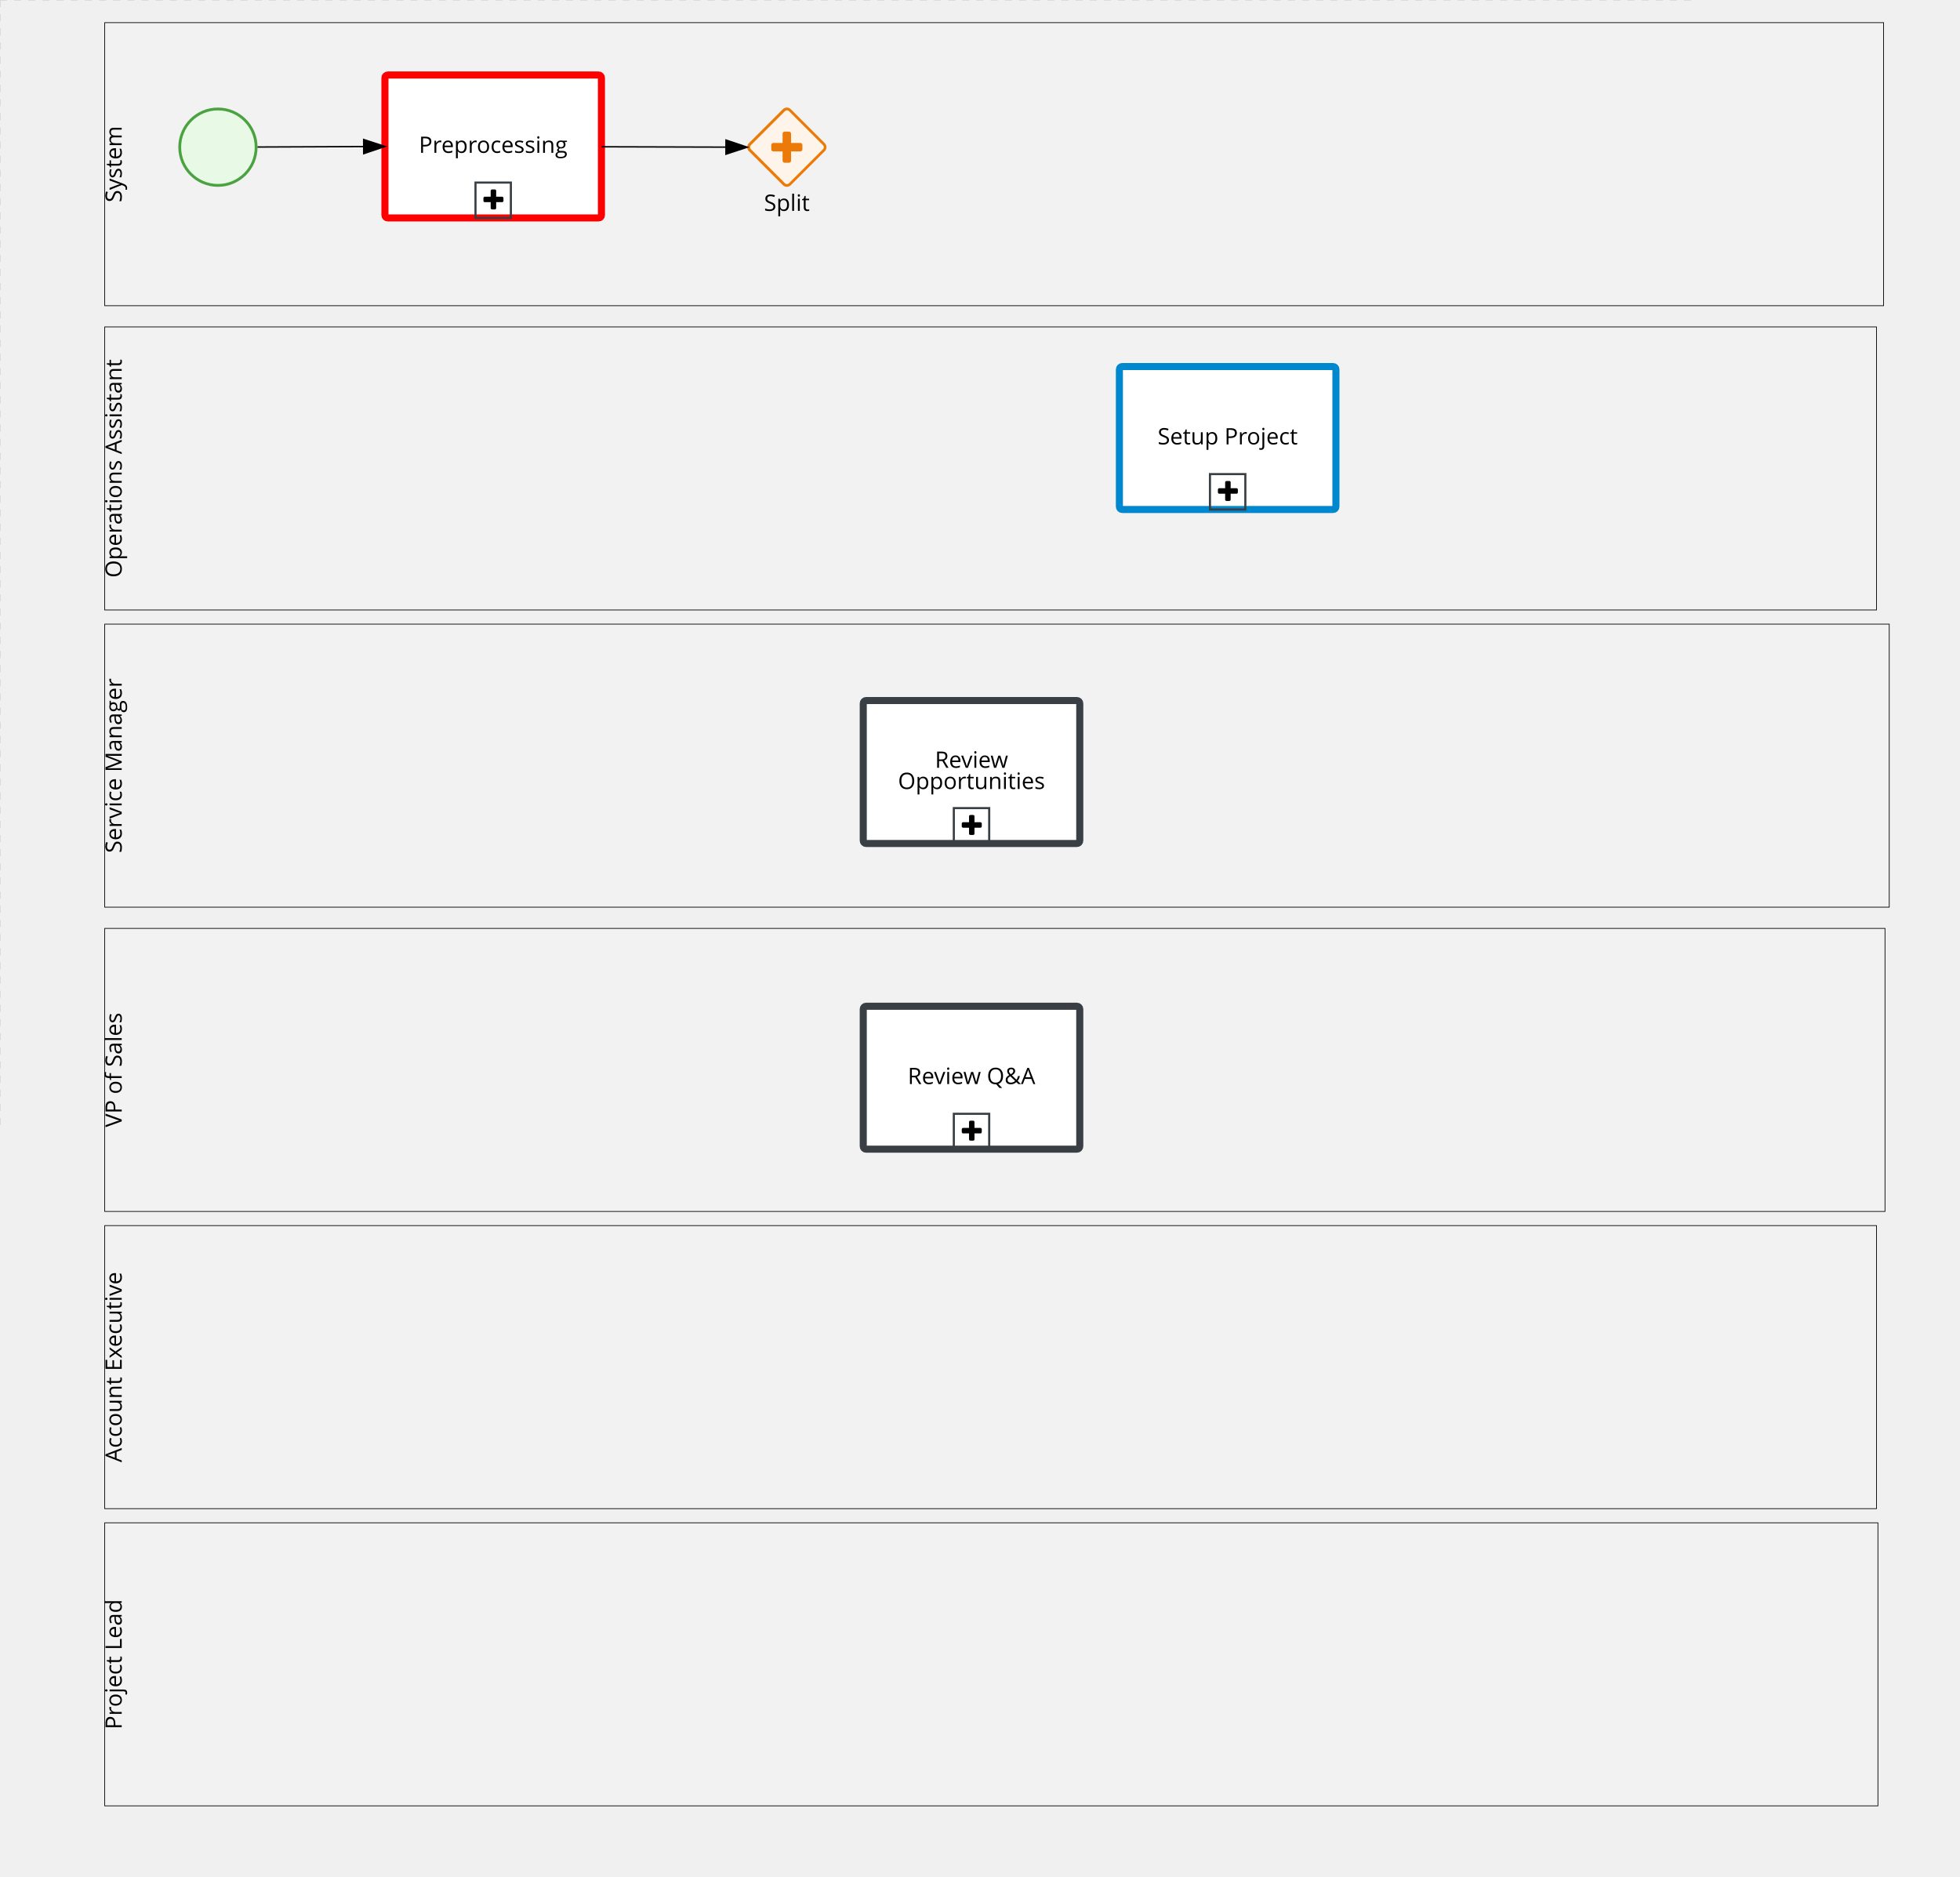
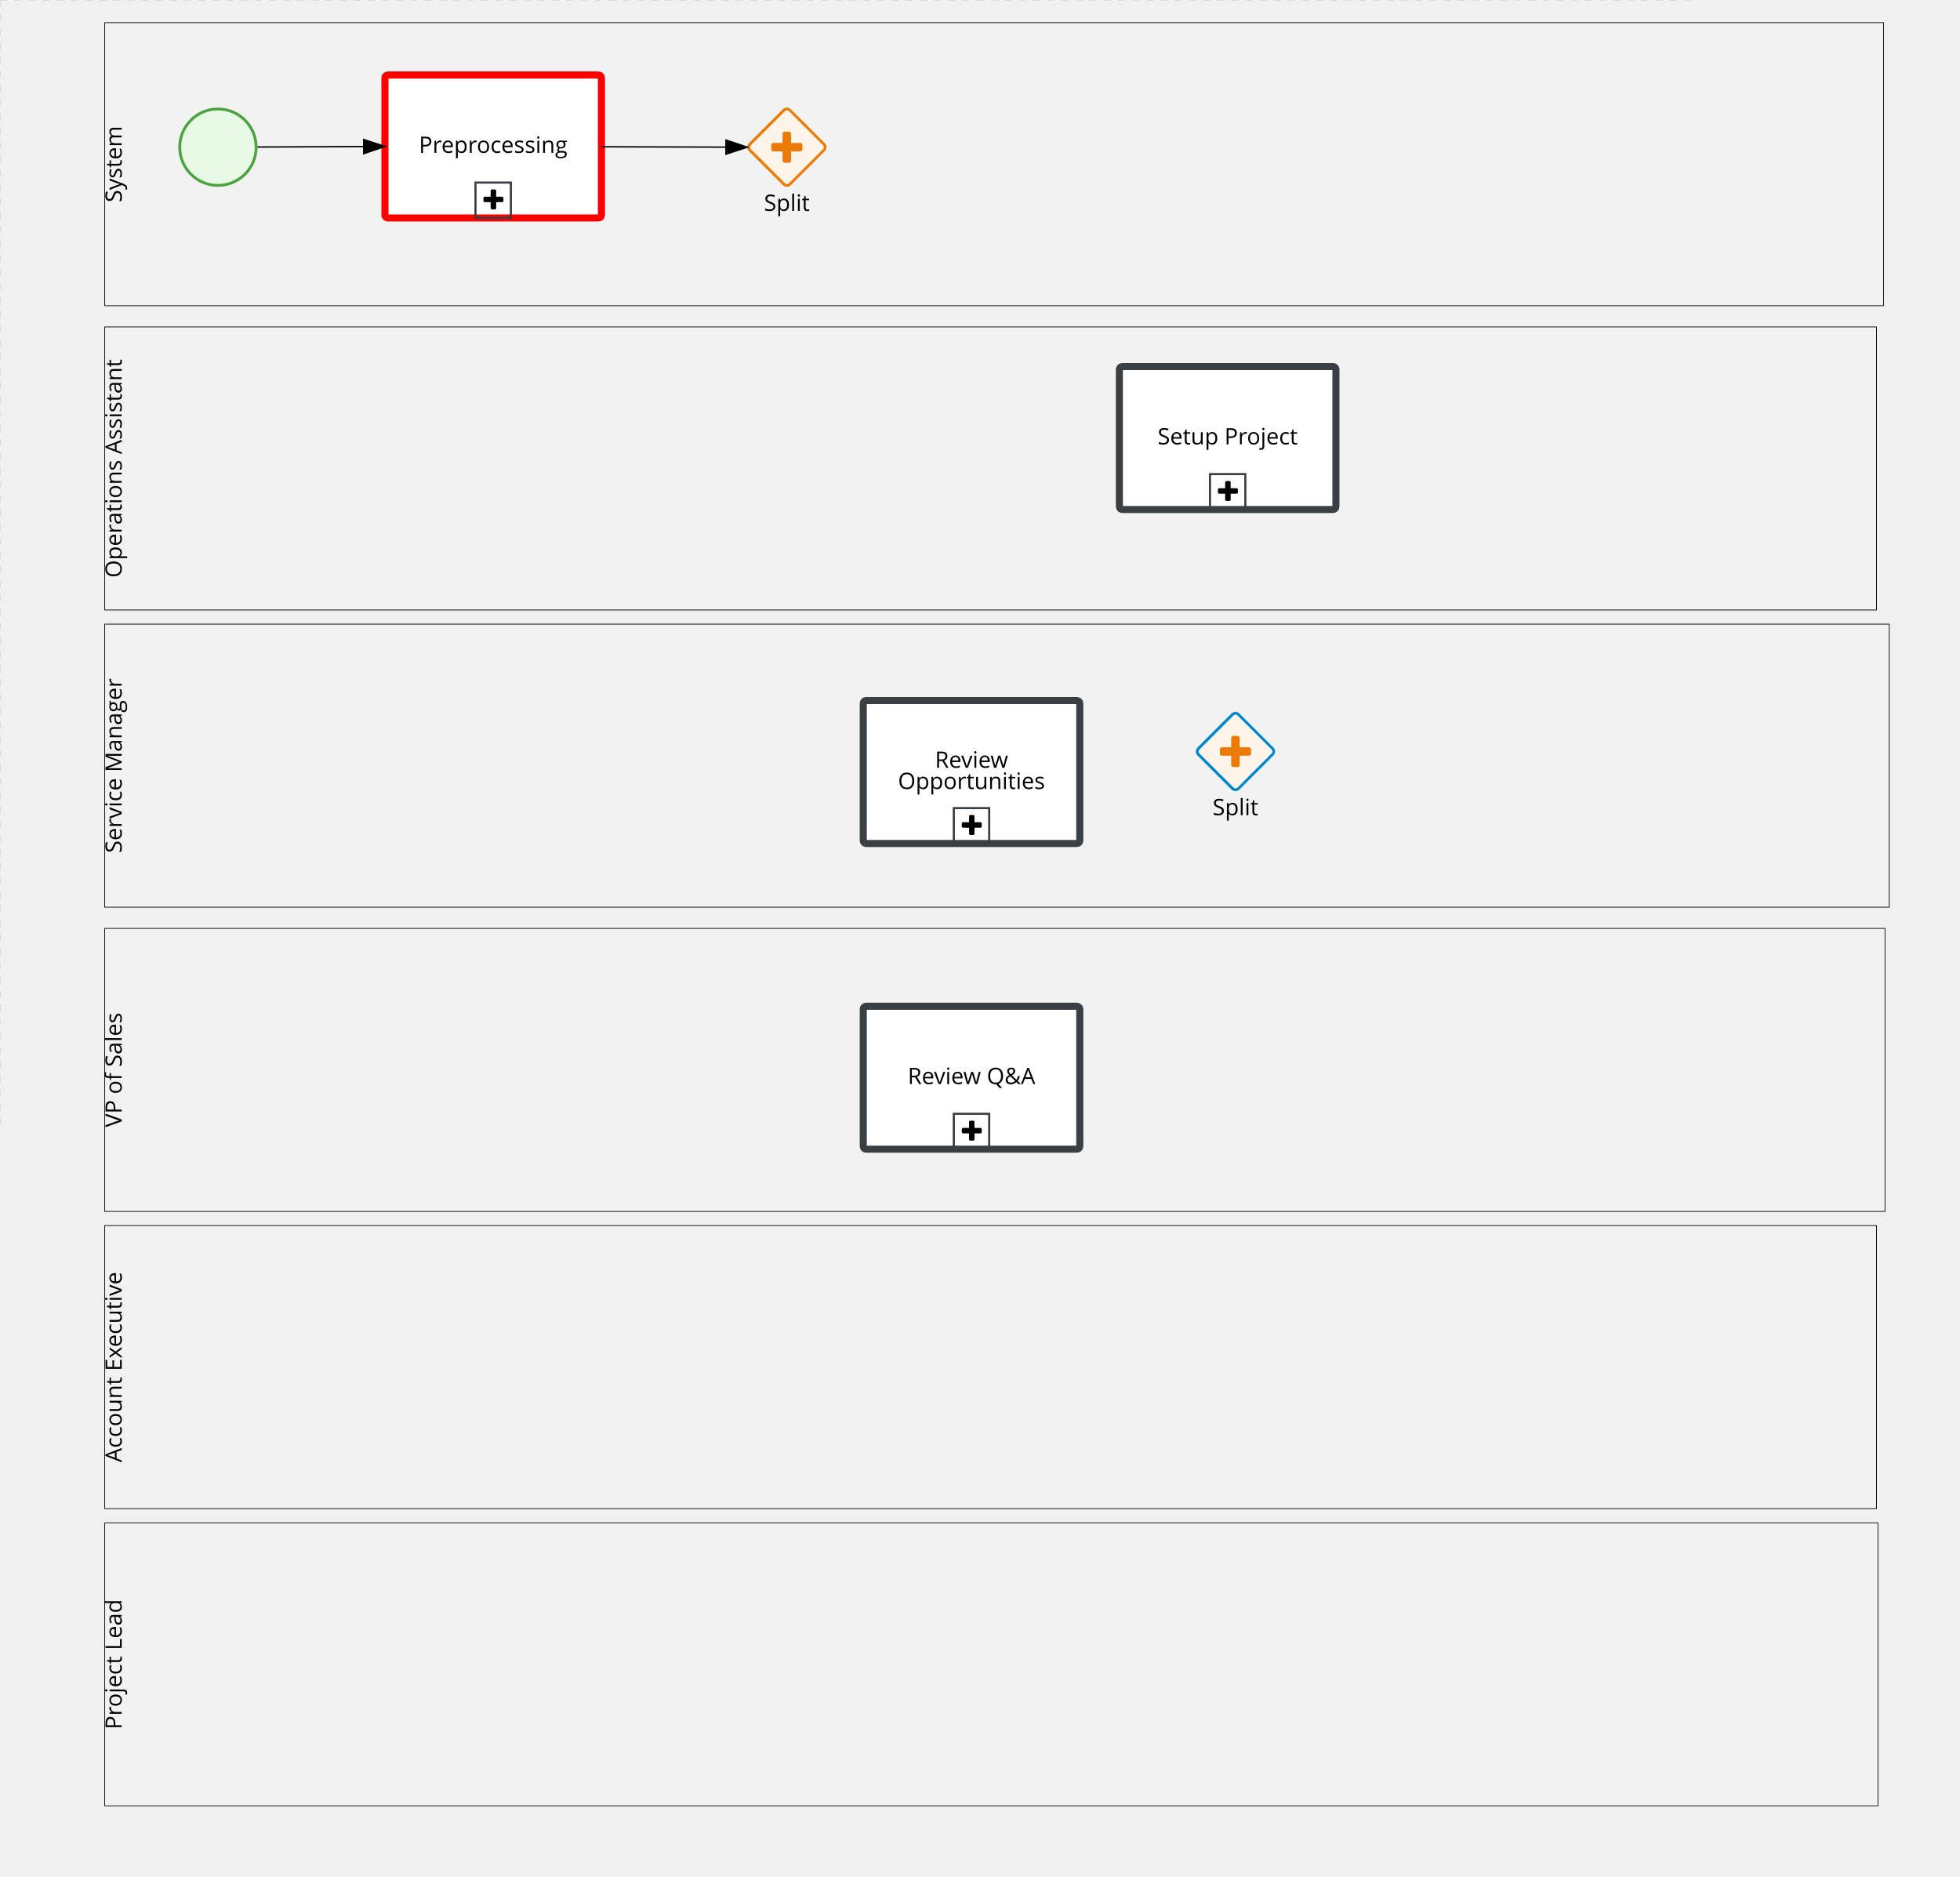
<svg xmlns="http://www.w3.org/2000/svg" version="1.1" width="1385" height="1326" viewBox="0 0 1385 1326">
  <defs />
  <g transform="matrix(1,0,0,1,0,0)">
    <g>
      <g>
        <g>
          <path fill="none" stroke="#d3d3d3" paint-order="fill stroke markers" d=" M 0 0 L 1200 0" stroke-miterlimit="10" stroke-opacity="0.8" stroke-dasharray="5" />
        </g>
        <g>
          <path fill="none" stroke="#d3d3d3" paint-order="fill stroke markers" d=" M 0 0 L 0 800" stroke-miterlimit="10" stroke-opacity="0.8" stroke-dasharray="5" />
        </g>
      </g>
      <g id="_19188593-EE37-4D82-8C7F-57B655572649" bpmn2nodeid="_19188593-EE37-4D82-8C7F-57B655572649" transform="matrix(1,0,0,1,74,16)">
        <g>
          <path fill="none" stroke="none" />
        </g>
        <g transform="matrix(1,0,0,1,0,0)">
          <path fill="#f2f2f2" stroke="none" id="_19188593-EE37-4D82-8C7F-57B655572649?shapeType=BACKGROUND" paint-order="stroke fill markers" d=" M 0 0 L 1257 0 L 1257 200 L 0 200 L 0 0 Z Z" />
        </g>
        <g transform="matrix(1,0,0,1,0,0)">
          <path fill="none" stroke="#000000" id="_19188593-EE37-4D82-8C7F-57B655572649?shapeType=BORDER&amp;renderType=STROKE" paint-order="fill stroke markers" d=" M 0 0 L 1257 0 L 1257 200 L 0 200 L 0 0 Z Z" stroke-miterlimit="10" stroke-width="0.5" stroke-dasharray="" />
        </g>
        <g transform="matrix(-1.8369701987210297e-16,-1,1,-1.8369701987210297e-16,0,126.9922)">
          <text fill="#000000" stroke="none" font-family="Open Sans" font-size="12pt" font-style="normal" font-weight="normal" text-decoration="normal" x="26.992" y="12" text-anchor="middle" dominant-baseline="alphabetic">System</text>
        </g>
        <g id="_BB3A2775-C44B-4B25-823B-078130B87AC2" bpmn2nodeid="_BB3A2775-C44B-4B25-823B-078130B87AC2" transform="matrix(1,0,0,1,52,60)">
          <g>
            <path fill="none" stroke="none" />
          </g>
          <g transform="matrix(0.125,0,0,0.125,0,0)">
            <g transform="matrix(1,0,0,1,0,0)">
              <path fill="#e8fae6" stroke="none" id="_BB3A2775-C44B-4B25-823B-078130B87AC2?shapeType=BACKGROUND" paint-order="stroke fill markers" d=" M 0 0 M 444 224 C 444 263.9 434.2 300.8 414.4 334.5 C 394.7 368.2 368 394.9 334.4 414.5 C 300.8 434.1 263.9 444 224 444 C 184.1 444 147.2 434.2 113.5 414.4 C 79.8 394.7 53.1 368 33.5 334.4 C 13.9 300.8 4 263.9 4 224 C 4 184.1 13.8 147.2 33.6 113.5 C 53.4 79.8 80.1 53.1 113.6 33.5 C 147.1 13.9 184.1 4 224 4 C 263.9 4 300.8 13.8 334.5 33.6 C 368.2 53.4 394.9 80.1 414.5 113.6 C 434.1 147.1 444 184.1 444 224 Z" />
            </g>
            <g>
              <g transform="matrix(1,0,0,1,0,0)">
                <g transform="matrix(1,0,0,1,0,0)">
                  <path fill="#4aa241" stroke="none" id="_BB3A2775-C44B-4B25-823B-078130B87AC2?shapeType=BORDER&amp;renderType=FILL" paint-order="stroke fill markers" d=" M 0 0 M 224 0 C 100.3 0 0 100.3 0 224 C 0 347.7 100.3 448 224 448 C 347.7 448 448 347.7 448 224 C 448 100.3 347.7 0 224 0 Z M 0 0 M 224 432 C 109.1 432 16 338.9 16 224 C 16 109.1 109.1 16 224 16 C 338.9 16 432 109.1 432 224 C 432 338.9 338.9 432 224 432 Z" />
                </g>
              </g>
            </g>
          </g>
          <g transform="matrix(1,0,0,1,28,61)" />
        </g>
        <g id="_8623F5F0-204B-4043-A47E-5FC050EF3028" bpmn2nodeid="_8623F5F0-204B-4043-A47E-5FC050EF3028" transform="matrix(1,0,0,1,198,37)">
          <g>
            <path fill="none" stroke="none" />
          </g>
          <g transform="matrix(1,0,0,1,0,0)">
            <path fill="#ffffff" stroke="none" id="_8623F5F0-204B-4043-A47E-5FC050EF3028?shapeType=BACKGROUND" paint-order="stroke fill markers" d=" M 2 0 L 151 0 L 151 0 A 2 2 0 0 1 153 2 L 153 99 L 153 99 A 2 2 0 0 1 151 101 L 2 101 L 2 101 A 2 2 0 0 1 0 99 L 0 2 L 0 2 A 2 2 0 0 1 2 0 Z" />
          </g>
          <g transform="matrix(1,0,0,1,0,0)">
            <path fill="none" stroke="rgb(255,0,0)" id="_8623F5F0-204B-4043-A47E-5FC050EF3028?shapeType=BORDER&amp;renderType=STROKE" paint-order="fill stroke markers" d=" M 2 0 L 151 0 L 151 0 A 2 2 0 0 1 153 2 L 153 99 L 153 99 A 2 2 0 0 1 151 101 L 2 101 L 2 101 A 2 2 0 0 1 0 99 L 0 2 L 0 2 A 2 2 0 0 1 2 0 Z" stroke-miterlimit="10" stroke-width="5" stroke-dasharray="" />
          </g>
          <g transform="matrix(1,0,0,1,1,10)">
            <g transform="matrix(1,0,0,1,0,0)">
              <g transform="matrix(1,0,0,1,63,66)">
                <path fill="none" stroke="#393f44" id="_8623F5F0-204B-4043-A47E-5FC050EF3028_subProcessReusableNormalBoundingBox" paint-order="fill stroke markers" d=" M 0 0 L 25 0 L 25 25 L 0 25 L 0 0 Z Z" stroke-miterlimit="10" stroke-width="1.5" stroke-dasharray="" />
              </g>
              <g transform="matrix(0.04,0,0,0.04,68.64,69.6)">
                <path fill="#000000" stroke="#000000" id="_8623F5F0-204B-4043-A47E-5FC050EF3028_subProcessReusableNormalReusableIcon" paint-order="fill stroke markers" d=" M 0 0 M 352 184 L 352 232 C 352 238.7 349.7 244.3 345 249 C 340.3 253.7 334.7 256 328 256 L 224 256 L 224 360 C 224 366.7 221.7 372.3 217 377 C 212.3 381.7 206.7 384 200 384 L 152 384 C 145.3 384 139.7 381.7 135 377 C 130.3 372.3 128 366.7 128 360 L 128 256 L 24 256 C 17.3 256 11.7 253.7 7 249 C 2.3 244.3 0 238.7 0 232 L 0 184 C 0 177.3 2.3 171.7 7 167 C 11.7 162.3 17.3 160 24 160 L 128 160 L 128 56 C 128 49.3 130.3 43.7 135 39 C 139.7 34.3 145.3 32 152 32 L 200 32 C 206.7 32 212.3 34.3 217 39 C 221.7 43.7 224 49.3 224 56 L 224 160 L 328 160 C 334.7 160 340.3 162.3 345 167 C 349.7 171.7 352 177.3 352 184 Z" stroke-miterlimit="10" stroke-dasharray="" />
              </g>
            </g>
          </g>
          <g transform="matrix(1,0,0,1,12.82,10)">
            <g transform="matrix(1,0,0,1,0,0)">
              <g transform="matrix(1,0,0,1,63,66)">
                <path fill="none" stroke="none" />
              </g>
              <g transform="matrix(0.04,0,0,0.04,68.64,69.6)">
                <path fill="none" stroke="none" />
              </g>
              <g transform="matrix(0.04,0,0,0.04,40.32,71.04)">
                <path fill="none" stroke="none" />
              </g>
              <g transform="matrix(0.04,0,0,0.04,39.36,72)">
                <path fill="none" stroke="none" />
              </g>
            </g>
          </g>
          <g transform="matrix(1,0,0,1,24.00391,43)">
            <text fill="#000000" stroke="none" font-family="Open Sans" font-size="12pt" font-style="normal" font-weight="normal" text-decoration="normal" x="52.496" y="12" text-anchor="middle" dominant-baseline="alphabetic">Preprocessing</text>
          </g>
        </g>
        <g id="_69A1A28C-7B75-4E33-83F0-3144FD73A956" bpmn2nodeid="_69A1A28C-7B75-4E33-83F0-3144FD73A956" transform="matrix(1,0,0,1,454,60)">
          <g>
            <path fill="none" stroke="none" />
          </g>
          <g transform="matrix(0.125,0,0,0.125,0,0)">
            <g transform="matrix(1,0,0,1,0,0)">
              <path fill="#fef4ea" stroke="none" id="_69A1A28C-7B75-4E33-83F0-3144FD73A956?shapeType=BACKGROUND" paint-order="stroke fill markers" d=" M 0 0 M 224.4 4.3 C 216.4 4.3 208.4 7.3 202.3 13.4 L 13.5 202.2 C 1.3 214.4 1.3 234.2 13.5 246.4 L 202.2 435.1 C 208.3 441.2 216.4 444.2 224.3 444.2 C 232.2 444.2 240.3 441.2 246.4 435.1 L 435.1 246.4 C 447.3 234.2 447.3 214.4 435.1 202.2 L 246.5 13.4 C 240.4 7.3 232.4 4.3 224.4 4.3 L 224.4 4.3 Z" />
            </g>
            <g>
              <g transform="matrix(1,0,0,1,0,0)">
                <g transform="matrix(1,0,0,1,0,0)">
                  <path fill="#ec7a08" stroke="none" id="_69A1A28C-7B75-4E33-83F0-3144FD73A956?shapeType=BORDER&amp;renderType=FILL" paint-order="stroke fill markers" d=" M 0 0 M 20.8 212.7 L 213.3 20.2 C 219.6 13.9 229.7 13.9 235.9 20.2 L 428.4 212.7 C 434.7 219 434.7 229.1 428.4 235.3 L 235.9 427.8 C 229.6 434.1 219.5 434.1 213.3 427.8 L 20.8 235.3 C 14.5 229.1 14.5 218.9 20.8 212.7 L 20.8 212.7 Z M 0 0 M 0 224 C 0 232.1 3.1 240.3 9.3 246.5 L 201.5 438.7 C 213.9 451.1 234.1 451.1 246.5 438.7 L 438.7 246.5 C 444.9 240.3 448 232.1 448 224 C 448 215.9 444.9 207.7 438.7 201.5 L 246.5 9.3 C 234.1 -3.1 213.9 -3.1 201.5 9.3 L 9.3 201.5 C 3.1 207.7 0 215.9 0 224 L 0 224 Z" />
                </g>
              </g>
            </g>
            <g>
              <g transform="matrix(1,0,0,1,0,0)">
                <g transform="matrix(1,0,0,1,0,0)">
                  <path fill="#ec7a08" stroke="none" id="_69A1A28C-7B75-4E33-83F0-3144FD73A956_parallel" paint-order="stroke fill markers" d=" M 0 0 M 312 212 L 312 236 C 312 239.4 310.9 242.1 308.5 244.5 C 306.1 246.9 303.4 248 300 248 L 248 248 L 248 300 C 248 303.4 246.9 306.1 244.5 308.5 C 242.1 310.9 239.4 312 236 312 L 212 312 C 208.6 312 205.9 310.9 203.5 308.5 C 201.1 306.1 200 303.4 200 300 L 200 248 L 148 248 C 144.6 248 141.9 246.9 139.5 244.5 C 137.1 242.1 136 239.4 136 236 L 136 212 C 136 208.6 137.1 205.9 139.5 203.5 C 141.9 201.1 144.6 200 148 200 L 200 200 L 200 148 C 200 144.6 201.1 141.9 203.5 139.5 C 205.9 137.1 208.6 136 212 136 L 236 136 C 239.4 136 242.1 137.1 244.5 139.5 C 246.9 141.9 248 144.6 248 148 L 248 200 L 300 200 C 303.4 200 306.1 201.1 308.5 203.5 C 310.9 205.9 312 208.6 312 212 Z" />
                </g>
              </g>
            </g>
          </g>
          <g transform="matrix(1,0,0,1,11.83594,61)">
            <text fill="#000000" stroke="none" font-family="Open Sans" font-size="12pt" font-style="normal" font-weight="normal" text-decoration="normal" x="16.164" y="12" text-anchor="middle" dominant-baseline="alphabetic">Split</text>
          </g>
        </g>
      </g>
      <g id="_A54B2604-9465-4A9D-925C-68B87636A1E0" bpmn2nodeid="_A54B2604-9465-4A9D-925C-68B87636A1E0">
        <g>
          <path fill="none" stroke="#000000" paint-order="fill stroke markers" d=" M 182 103.881 L 257 103.564" stroke-miterlimit="10" stroke-dasharray="" />
        </g>
        <g transform="matrix(1,0,0,1,182,103.8814)" />
        <g transform="matrix(0.00423725,0.999991,-0.999991,0.00423725,271.9788,98.50004)">
          <path fill="#000000" stroke="#000000" paint-order="fill stroke markers" d=" M 10 15 L 0 15 L 5 0 Z" stroke-miterlimit="10" stroke-dasharray="" />
        </g>
        <g transform="matrix(1,0,0,1,182.0424,93.69077)" />
      </g>
      <g id="_10534506-86B8-4A70-977C-5CDCAED5A243" bpmn2nodeid="_10534506-86B8-4A70-977C-5CDCAED5A243">
        <g>
          <path fill="none" stroke="#000000" paint-order="fill stroke markers" d=" M 425 103.713 L 513 103.958" stroke-miterlimit="10" stroke-dasharray="" />
        </g>
        <g transform="matrix(1,0,0,1,425,103.7131)" />
        <g transform="matrix(-0.002785505,0.9999961,-0.9999961,-0.002785505,528.0139,99.00002)">
          <path fill="#000000" stroke="#000000" paint-order="fill stroke markers" d=" M 10 15 L 0 15 L 5 0 Z" stroke-miterlimit="10" stroke-dasharray="" />
        </g>
        <g transform="matrix(1,0,0,1,425.0279,93.85658)" />
      </g>
      <g transform="matrix(1,0,0,1,74,16)" />
      <g transform="matrix(1,0,0,1,126,76)" />
      <g transform="matrix(1,0,0,1,272,53)" />
      <g transform="matrix(1,0,0,1,528,76)" />
      <g id="_72D05206-29C9-4A80-9291-D33106524052" bpmn2nodeid="_72D05206-29C9-4A80-9291-D33106524052" transform="matrix(1,0,0,1,74,231)">
        <g>
          <path fill="none" stroke="none" />
        </g>
        <g transform="matrix(1,0,0,1,0,0)">
          <path fill="#f2f2f2" stroke="none" id="_72D05206-29C9-4A80-9291-D33106524052?shapeType=BACKGROUND" paint-order="stroke fill markers" d=" M 0 0 L 1252 0 L 1252 200 L 0 200 L 0 0 Z Z" />
        </g>
        <g transform="matrix(1,0,0,1,0,0)">
          <path fill="none" stroke="#000000" id="_72D05206-29C9-4A80-9291-D33106524052?shapeType=BORDER&amp;renderType=STROKE" paint-order="fill stroke markers" d=" M 0 0 L 1252 0 L 1252 200 L 0 200 L 0 0 Z Z" stroke-miterlimit="10" stroke-width="0.5" stroke-dasharray="" />
        </g>
        <g transform="matrix(-1.8369701987210297e-16,-1,1,-1.8369701987210297e-16,0,177.2031)">
          <text fill="#000000" stroke="none" font-family="Open Sans" font-size="12pt" font-style="normal" font-weight="normal" text-decoration="normal" x="77.203" y="12" text-anchor="middle" dominant-baseline="alphabetic">Operations Assistant</text>
        </g>
        <g id="_00C697B9-4496-4EA1-B83D-661827CBC825" bpmn2nodeid="_00C697B9-4496-4EA1-B83D-661827CBC825" transform="matrix(1,0,0,1,717,28)">
          <g>
            <path fill="none" stroke="none" />
          </g>
          <g transform="matrix(1,0,0,1,0,0)">
            <path fill="#ffffff" stroke="none" id="_00C697B9-4496-4EA1-B83D-661827CBC825?shapeType=BACKGROUND" paint-order="stroke fill markers" d=" M 2 0 L 151 0 L 151 0 A 2 2 0 0 1 153 2 L 153 99 L 153 99 A 2 2 0 0 1 151 101 L 2 101 L 2 101 A 2 2 0 0 1 0 99 L 0 2 L 0 2 A 2 2 0 0 1 2 0 Z" />
          </g>
          <g transform="matrix(1,0,0,1,0,0)">
-             <path fill="none" stroke="rgb(0,136,206)" id="_00C697B9-4496-4EA1-B83D-661827CBC825?shapeType=BORDER&amp;renderType=STROKE" paint-order="fill stroke markers" d=" M 2 0 L 151 0 L 151 0 A 2 2 0 0 1 153 2 L 153 99 L 153 99 A 2 2 0 0 1 151 101 L 2 101 L 2 101 A 2 2 0 0 1 0 99 L 0 2 L 0 2 A 2 2 0 0 1 2 0 Z" stroke-miterlimit="10" stroke-width="5" stroke-dasharray="" />
+             <path fill="none" stroke="rgb(57,63,68)" id="_00C697B9-4496-4EA1-B83D-661827CBC825?shapeType=BORDER&amp;renderType=STROKE" paint-order="fill stroke markers" d=" M 2 0 L 151 0 L 151 0 A 2 2 0 0 1 153 2 L 153 99 L 153 99 A 2 2 0 0 1 151 101 L 2 101 L 2 101 A 2 2 0 0 1 0 99 L 0 2 L 0 2 A 2 2 0 0 1 2 0 Z" stroke-miterlimit="10" stroke-width="5" stroke-dasharray="" />
          </g>
          <g transform="matrix(1,0,0,1,1,10)">
            <g transform="matrix(1,0,0,1,0,0)">
              <g transform="matrix(1,0,0,1,63,66)">
                <path fill="none" stroke="#393f44" id="_00C697B9-4496-4EA1-B83D-661827CBC825_subProcessReusableNormalBoundingBox" paint-order="fill stroke markers" d=" M 0 0 L 25 0 L 25 25 L 0 25 L 0 0 Z Z" stroke-miterlimit="10" stroke-width="1.5" stroke-dasharray="" />
              </g>
              <g transform="matrix(0.04,0,0,0.04,68.64,69.6)">
                <path fill="#000000" stroke="#000000" id="_00C697B9-4496-4EA1-B83D-661827CBC825_subProcessReusableNormalReusableIcon" paint-order="fill stroke markers" d=" M 0 0 M 352 184 L 352 232 C 352 238.7 349.7 244.3 345 249 C 340.3 253.7 334.7 256 328 256 L 224 256 L 224 360 C 224 366.7 221.7 372.3 217 377 C 212.3 381.7 206.7 384 200 384 L 152 384 C 145.3 384 139.7 381.7 135 377 C 130.3 372.3 128 366.7 128 360 L 128 256 L 24 256 C 17.3 256 11.7 253.7 7 249 C 2.3 244.3 0 238.7 0 232 L 0 184 C 0 177.3 2.3 171.7 7 167 C 11.7 162.3 17.3 160 24 160 L 128 160 L 128 56 C 128 49.3 130.3 43.7 135 39 C 139.7 34.3 145.3 32 152 32 L 200 32 C 206.7 32 212.3 34.3 217 39 C 221.7 43.7 224 49.3 224 56 L 224 160 L 328 160 C 334.7 160 340.3 162.3 345 167 C 349.7 171.7 352 177.3 352 184 Z" stroke-miterlimit="10" stroke-dasharray="" />
              </g>
            </g>
          </g>
          <g transform="matrix(1,0,0,1,12.82,10)">
            <g transform="matrix(1,0,0,1,0,0)">
              <g transform="matrix(1,0,0,1,63,66)">
                <path fill="none" stroke="none" />
              </g>
              <g transform="matrix(0.04,0,0,0.04,68.64,69.6)">
                <path fill="none" stroke="none" />
              </g>
              <g transform="matrix(0.04,0,0,0.04,40.32,71.04)">
                <path fill="none" stroke="none" />
              </g>
              <g transform="matrix(0.04,0,0,0.04,39.36,72)">
                <path fill="none" stroke="none" />
              </g>
            </g>
          </g>
          <g transform="matrix(1,0,0,1,27.00781,43)">
            <text fill="#000000" stroke="none" font-family="Open Sans" font-size="12pt" font-style="normal" font-weight="normal" text-decoration="normal" x="49.492" y="12" text-anchor="middle" dominant-baseline="alphabetic">Setup Project</text>
          </g>
        </g>
      </g>
      <g id="_2290F009-73AC-4F3C-A5B1-511DE0924EFE" bpmn2nodeid="_2290F009-73AC-4F3C-A5B1-511DE0924EFE" transform="matrix(1,0,0,1,74,656)">
        <g>
          <path fill="none" stroke="none" />
        </g>
        <g transform="matrix(1,0,0,1,0,0)">
          <path fill="#f2f2f2" stroke="none" id="_2290F009-73AC-4F3C-A5B1-511DE0924EFE?shapeType=BACKGROUND" paint-order="stroke fill markers" d=" M 0 0 L 1258 0 L 1258 200 L 0 200 L 0 0 Z Z" />
        </g>
        <g transform="matrix(1,0,0,1,0,0)">
          <path fill="none" stroke="rgb(0,0,0)" id="_2290F009-73AC-4F3C-A5B1-511DE0924EFE?shapeType=BORDER&amp;renderType=STROKE" paint-order="fill stroke markers" d=" M 0 0 L 1258 0 L 1258 200 L 0 200 L 0 0 Z Z" stroke-miterlimit="10" stroke-width="0.5" stroke-dasharray="" />
        </g>
        <g transform="matrix(-1.8369701987210297e-16,-1,1,-1.8369701987210297e-16,0,140.4453)">
          <text fill="#000000" stroke="none" font-family="Open Sans" font-size="12pt" font-style="normal" font-weight="normal" text-decoration="normal" x="40.445" y="12" text-anchor="middle" dominant-baseline="alphabetic">VP of Sales</text>
        </g>
        <g id="_12B70D6B-0964-4EB3-99BC-FD485B3D4817" bpmn2nodeid="_12B70D6B-0964-4EB3-99BC-FD485B3D4817" transform="matrix(1,0,0,1,536,55)">
          <g>
            <path fill="none" stroke="none" />
          </g>
          <g transform="matrix(1,0,0,1,0,0)">
            <path fill="#ffffff" stroke="none" id="_12B70D6B-0964-4EB3-99BC-FD485B3D4817?shapeType=BACKGROUND" paint-order="stroke fill markers" d=" M 2 0 L 151 0 L 151 0 A 2 2 0 0 1 153 2 L 153 99 L 153 99 A 2 2 0 0 1 151 101 L 2 101 L 2 101 A 2 2 0 0 1 0 99 L 0 2 L 0 2 A 2 2 0 0 1 2 0 Z" />
          </g>
          <g transform="matrix(1,0,0,1,0,0)">
            <path fill="none" stroke="rgb(57,63,68)" id="_12B70D6B-0964-4EB3-99BC-FD485B3D4817?shapeType=BORDER&amp;renderType=STROKE" paint-order="fill stroke markers" d=" M 2 0 L 151 0 L 151 0 A 2 2 0 0 1 153 2 L 153 99 L 153 99 A 2 2 0 0 1 151 101 L 2 101 L 2 101 A 2 2 0 0 1 0 99 L 0 2 L 0 2 A 2 2 0 0 1 2 0 Z" stroke-miterlimit="10" stroke-width="5" stroke-dasharray="" />
          </g>
          <g transform="matrix(1,0,0,1,1,10)">
            <g transform="matrix(1,0,0,1,0,0)">
              <g transform="matrix(1,0,0,1,63,66)">
                <path fill="none" stroke="#393f44" id="_12B70D6B-0964-4EB3-99BC-FD485B3D4817_subProcessReusableNormalBoundingBox" paint-order="fill stroke markers" d=" M 0 0 L 25 0 L 25 25 L 0 25 L 0 0 Z Z" stroke-miterlimit="10" stroke-width="1.5" stroke-dasharray="" />
              </g>
              <g transform="matrix(0.04,0,0,0.04,68.64,69.6)">
                <path fill="#000000" stroke="#000000" id="_12B70D6B-0964-4EB3-99BC-FD485B3D4817_subProcessReusableNormalReusableIcon" paint-order="fill stroke markers" d=" M 0 0 M 352 184 L 352 232 C 352 238.7 349.7 244.3 345 249 C 340.3 253.7 334.7 256 328 256 L 224 256 L 224 360 C 224 366.7 221.7 372.3 217 377 C 212.3 381.7 206.7 384 200 384 L 152 384 C 145.3 384 139.7 381.7 135 377 C 130.3 372.3 128 366.7 128 360 L 128 256 L 24 256 C 17.3 256 11.7 253.7 7 249 C 2.3 244.3 0 238.7 0 232 L 0 184 C 0 177.3 2.3 171.7 7 167 C 11.7 162.3 17.3 160 24 160 L 128 160 L 128 56 C 128 49.3 130.3 43.7 135 39 C 139.7 34.3 145.3 32 152 32 L 200 32 C 206.7 32 212.3 34.3 217 39 C 221.7 43.7 224 49.3 224 56 L 224 160 L 328 160 C 334.7 160 340.3 162.3 345 167 C 349.7 171.7 352 177.3 352 184 Z" stroke-miterlimit="10" stroke-dasharray="" />
              </g>
            </g>
          </g>
          <g transform="matrix(1,0,0,1,12.82,10)">
            <g transform="matrix(1,0,0,1,0,0)">
              <g transform="matrix(1,0,0,1,63,66)">
                <path fill="none" stroke="none" />
              </g>
              <g transform="matrix(0.04,0,0,0.04,68.64,69.6)">
                <path fill="none" stroke="none" />
              </g>
              <g transform="matrix(0.04,0,0,0.04,40.32,71.04)">
                <path fill="none" stroke="none" />
              </g>
              <g transform="matrix(0.04,0,0,0.04,39.36,72)">
                <path fill="none" stroke="none" />
              </g>
            </g>
          </g>
          <g transform="matrix(1,0,0,1,31.43359,43)">
            <text fill="#000000" stroke="none" font-family="Open Sans" font-size="12pt" font-style="normal" font-weight="normal" text-decoration="normal" x="45.066" y="12" text-anchor="middle" dominant-baseline="alphabetic">Review Q&amp;A</text>
          </g>
        </g>
      </g>
      <g id="_29759618-1A57-45B9-B58F-03F19FC599EA" bpmn2nodeid="_29759618-1A57-45B9-B58F-03F19FC599EA" transform="matrix(1,0,0,1,74,866)">
        <g>
          <path fill="none" stroke="none" />
        </g>
        <g transform="matrix(1,0,0,1,0,0)">
          <path fill="#f2f2f2" stroke="none" id="_29759618-1A57-45B9-B58F-03F19FC599EA?shapeType=BACKGROUND" paint-order="stroke fill markers" d=" M 0 0 L 1252 0 L 1252 200 L 0 200 L 0 0 Z Z" />
        </g>
        <g transform="matrix(1,0,0,1,0,0)">
          <path fill="none" stroke="rgb(0,0,0)" id="_29759618-1A57-45B9-B58F-03F19FC599EA?shapeType=BORDER&amp;renderType=STROKE" paint-order="fill stroke markers" d=" M 0 0 L 1252 0 L 1252 200 L 0 200 L 0 0 Z Z" stroke-miterlimit="10" stroke-width="0.5" stroke-dasharray="" />
        </g>
        <g transform="matrix(-1.8369701987210297e-16,-1,1,-1.8369701987210297e-16,0,167.2656)">
          <text fill="#000000" stroke="none" font-family="Open Sans" font-size="12pt" font-style="normal" font-weight="normal" text-decoration="normal" x="67.266" y="12" text-anchor="middle" dominant-baseline="alphabetic">Account Executive</text>
        </g>
      </g>
      <g transform="matrix(1,0,0,1,74,866)" />
      <g id="_6B234AA2-B275-4A95-BB1A-3E3E8FB1A18E" bpmn2nodeid="_6B234AA2-B275-4A95-BB1A-3E3E8FB1A18E" transform="matrix(1,0,0,1,74,1076)">
        <g>
          <path fill="none" stroke="none" />
        </g>
        <g transform="matrix(1,0,0,1,0,0)">
          <path fill="#f2f2f2" stroke="none" id="_6B234AA2-B275-4A95-BB1A-3E3E8FB1A18E?shapeType=BACKGROUND" paint-order="stroke fill markers" d=" M 0 0 L 1253 0 L 1253 200 L 0 200 L 0 0 Z Z" />
        </g>
        <g transform="matrix(1,0,0,1,0,0)">
          <path fill="none" stroke="rgb(0,0,0)" id="_6B234AA2-B275-4A95-BB1A-3E3E8FB1A18E?shapeType=BORDER&amp;renderType=STROKE" paint-order="fill stroke markers" d=" M 0 0 L 1253 0 L 1253 200 L 0 200 L 0 0 Z Z" stroke-miterlimit="10" stroke-width="0.5" stroke-dasharray="" />
        </g>
        <g transform="matrix(-1.8369701987210297e-16,-1,1,-1.8369701987210297e-16,0,145.9688)">
          <text fill="#000000" stroke="none" font-family="Open Sans" font-size="12pt" font-style="normal" font-weight="normal" text-decoration="normal" x="45.969" y="12" text-anchor="middle" dominant-baseline="alphabetic">Project Lead</text>
        </g>
      </g>
      <g transform="matrix(1,0,0,1,74,1076)" />
      <g id="_C01DA8C9-087A-4702-8878-7CBDED8655CC" bpmn2nodeid="_C01DA8C9-087A-4702-8878-7CBDED8655CC" transform="matrix(1,0,0,1,74,441)">
        <g>
          <path fill="none" stroke="none" />
        </g>
        <g transform="matrix(1,0,0,1,0,0)">
          <path fill="#f2f2f2" stroke="none" id="_C01DA8C9-087A-4702-8878-7CBDED8655CC?shapeType=BACKGROUND" paint-order="stroke fill markers" d=" M 0 0 L 1261 0 L 1261 200 L 0 200 L 0 0 Z Z" />
        </g>
        <g transform="matrix(1,0,0,1,0,0)">
-           <path fill="none" stroke="rgb(0,0,0)" id="_C01DA8C9-087A-4702-8878-7CBDED8655CC?shapeType=BORDER&amp;renderType=STROKE" paint-order="fill stroke markers" d=" M 0 0 L 1261 0 L 1261 200 L 0 200 L 0 0 Z Z" stroke-miterlimit="10" stroke-width="0.5" stroke-dasharray="" />
+           <path fill="none" stroke="#000000" id="_C01DA8C9-087A-4702-8878-7CBDED8655CC?shapeType=BORDER&amp;renderType=STROKE" paint-order="fill stroke markers" d=" M 0 0 L 1261 0 L 1261 200 L 0 200 L 0 0 Z Z" stroke-miterlimit="10" stroke-width="0.5" stroke-dasharray="" />
        </g>
        <g transform="matrix(-1.8369701987210297e-16,-1,1,-1.8369701987210297e-16,0,161.7188)">
          <text fill="#000000" stroke="none" font-family="Open Sans" font-size="12pt" font-style="normal" font-weight="normal" text-decoration="normal" x="61.719" y="12" text-anchor="middle" dominant-baseline="alphabetic">Service Manager</text>
        </g>
        <g id="_E0FB2AA3-809F-4106-8A6A-0D53863AC6F6" bpmn2nodeid="_E0FB2AA3-809F-4106-8A6A-0D53863AC6F6" transform="matrix(1,0,0,1,536,54)">
          <g>
            <path fill="none" stroke="none" />
          </g>
          <g transform="matrix(1,0,0,1,0,0)">
            <path fill="#ffffff" stroke="none" id="_E0FB2AA3-809F-4106-8A6A-0D53863AC6F6?shapeType=BACKGROUND" paint-order="stroke fill markers" d=" M 2 0 L 151 0 L 151 0 A 2 2 0 0 1 153 2 L 153 99 L 153 99 A 2 2 0 0 1 151 101 L 2 101 L 2 101 A 2 2 0 0 1 0 99 L 0 2 L 0 2 A 2 2 0 0 1 2 0 Z" />
          </g>
          <g transform="matrix(1,0,0,1,0,0)">
            <path fill="none" stroke="rgb(57,63,68)" id="_E0FB2AA3-809F-4106-8A6A-0D53863AC6F6?shapeType=BORDER&amp;renderType=STROKE" paint-order="fill stroke markers" d=" M 2 0 L 151 0 L 151 0 A 2 2 0 0 1 153 2 L 153 99 L 153 99 A 2 2 0 0 1 151 101 L 2 101 L 2 101 A 2 2 0 0 1 0 99 L 0 2 L 0 2 A 2 2 0 0 1 2 0 Z" stroke-miterlimit="10" stroke-width="5" stroke-dasharray="" />
          </g>
          <g transform="matrix(1,0,0,1,1,10)">
            <g transform="matrix(1,0,0,1,0,0)">
              <g transform="matrix(1,0,0,1,63,66)">
                <path fill="none" stroke="#393f44" id="_E0FB2AA3-809F-4106-8A6A-0D53863AC6F6_subProcessReusableNormalBoundingBox" paint-order="fill stroke markers" d=" M 0 0 L 25 0 L 25 25 L 0 25 L 0 0 Z Z" stroke-miterlimit="10" stroke-width="1.5" stroke-dasharray="" />
              </g>
              <g transform="matrix(0.04,0,0,0.04,68.64,69.6)">
                <path fill="#000000" stroke="#000000" id="_E0FB2AA3-809F-4106-8A6A-0D53863AC6F6_subProcessReusableNormalReusableIcon" paint-order="fill stroke markers" d=" M 0 0 M 352 184 L 352 232 C 352 238.7 349.7 244.3 345 249 C 340.3 253.7 334.7 256 328 256 L 224 256 L 224 360 C 224 366.7 221.7 372.3 217 377 C 212.3 381.7 206.7 384 200 384 L 152 384 C 145.3 384 139.7 381.7 135 377 C 130.3 372.3 128 366.7 128 360 L 128 256 L 24 256 C 17.3 256 11.7 253.7 7 249 C 2.3 244.3 0 238.7 0 232 L 0 184 C 0 177.3 2.3 171.7 7 167 C 11.7 162.3 17.3 160 24 160 L 128 160 L 128 56 C 128 49.3 130.3 43.7 135 39 C 139.7 34.3 145.3 32 152 32 L 200 32 C 206.7 32 212.3 34.3 217 39 C 221.7 43.7 224 49.3 224 56 L 224 160 L 328 160 C 334.7 160 340.3 162.3 345 167 C 349.7 171.7 352 177.3 352 184 Z" stroke-miterlimit="10" stroke-dasharray="" />
              </g>
            </g>
          </g>
          <g transform="matrix(1,0,0,1,12.82,10)">
            <g transform="matrix(1,0,0,1,0,0)">
              <g transform="matrix(1,0,0,1,63,66)">
                <path fill="none" stroke="none" />
              </g>
              <g transform="matrix(0.04,0,0,0.04,68.64,69.6)">
                <path fill="none" stroke="none" />
              </g>
              <g transform="matrix(0.04,0,0,0.04,40.32,71.04)">
                <path fill="none" stroke="none" />
              </g>
              <g transform="matrix(0.04,0,0,0.04,39.36,72)">
                <path fill="none" stroke="none" />
              </g>
            </g>
          </g>
          <g transform="matrix(1,0,0,1,24.54688,35.5)">
            <text fill="#000000" stroke="none" font-family="Open Sans" font-size="12pt" font-style="normal" font-weight="normal" text-decoration="normal" x="51.953" y="12" text-anchor="middle" dominant-baseline="alphabetic">      Review       </text>
            <text fill="#000000" stroke="none" font-family="Open Sans" font-size="12pt" font-style="normal" font-weight="normal" text-decoration="normal" x="51.953" y="27" text-anchor="middle" dominant-baseline="alphabetic">Opportunities</text>
          </g>
        </g>
-       </g>
-       <g transform="matrix(1,0,0,1,74,441)" />
-       <g transform="matrix(1,0,0,1,610,495)" />
+         <g id="_7171B0C5-5D88-4404-B70E-BA762612F053" bpmn2nodeid="_7171B0C5-5D88-4404-B70E-BA762612F053" transform="matrix(1,0,0,1,771,62)">
+           <g>
+             <path fill="none" stroke="none" />
+           </g>
+           <g transform="matrix(0.125,0,0,0.125,0,0)">
+             <g transform="matrix(1,0,0,1,0,0)">
+               <path fill="#fef4ea" stroke="none" id="_7171B0C5-5D88-4404-B70E-BA762612F053?shapeType=BACKGROUND" paint-order="stroke fill markers" d=" M 0 0 M 224.4 4.3 C 216.4 4.3 208.4 7.3 202.3 13.4 L 13.5 202.2 C 1.3 214.4 1.3 234.2 13.5 246.4 L 202.2 435.1 C 208.3 441.2 216.4 444.2 224.3 444.2 C 232.2 444.2 240.3 441.2 246.4 435.1 L 435.1 246.4 C 447.3 234.2 447.3 214.4 435.1 202.2 L 246.5 13.4 C 240.4 7.3 232.4 4.3 224.4 4.3 L 224.4 4.3 Z" />
+             </g>
+             <g>
+               <g transform="matrix(1,0,0,1,0,0)">
+                 <g transform="matrix(1,0,0,1,0,0)">
+                   <path fill="rgb(0,136,206)" stroke="none" id="_7171B0C5-5D88-4404-B70E-BA762612F053?shapeType=BORDER&amp;renderType=FILL" paint-order="stroke fill markers" d=" M 0 0 M 20.8 212.7 L 213.3 20.2 C 219.6 13.9 229.7 13.9 235.9 20.2 L 428.4 212.7 C 434.7 219 434.7 229.1 428.4 235.3 L 235.9 427.8 C 229.6 434.1 219.5 434.1 213.3 427.8 L 20.8 235.3 C 14.5 229.1 14.5 218.9 20.8 212.7 L 20.8 212.7 Z M 0 0 M 0 224 C 0 232.1 3.1 240.3 9.3 246.5 L 201.5 438.7 C 213.9 451.1 234.1 451.1 246.5 438.7 L 438.7 246.5 C 444.9 240.3 448 232.1 448 224 C 448 215.9 444.9 207.7 438.7 201.5 L 246.5 9.3 C 234.1 -3.1 213.9 -3.1 201.5 9.3 L 9.3 201.5 C 3.1 207.7 0 215.9 0 224 L 0 224 Z" />
+                 </g>
+               </g>
+             </g>
+             <g>
+               <g transform="matrix(1,0,0,1,0,0)">
+                 <g transform="matrix(1,0,0,1,0,0)">
+                   <path fill="#ec7a08" stroke="none" id="_7171B0C5-5D88-4404-B70E-BA762612F053_parallel" paint-order="stroke fill markers" d=" M 0 0 M 312 212 L 312 236 C 312 239.4 310.9 242.1 308.5 244.5 C 306.1 246.9 303.4 248 300 248 L 248 248 L 248 300 C 248 303.4 246.9 306.1 244.5 308.5 C 242.1 310.9 239.4 312 236 312 L 212 312 C 208.6 312 205.9 310.9 203.5 308.5 C 201.1 306.1 200 303.4 200 300 L 200 248 L 148 248 C 144.6 248 141.9 246.9 139.5 244.5 C 137.1 242.1 136 239.4 136 236 L 136 212 C 136 208.6 137.1 205.9 139.5 203.5 C 141.9 201.1 144.6 200 148 200 L 200 200 L 200 148 C 200 144.6 201.1 141.9 203.5 139.5 C 205.9 137.1 208.6 136 212 136 L 236 136 C 239.4 136 242.1 137.1 244.5 139.5 C 246.9 141.9 248 144.6 248 148 L 248 200 L 300 200 C 303.4 200 306.1 201.1 308.5 203.5 C 310.9 205.9 312 208.6 312 212 Z" />
+                 </g>
+               </g>
+             </g>
+           </g>
+           <g transform="matrix(1,0,0,1,11.83594,61)">
+             <text fill="#000000" stroke="none" font-family="Open Sans" font-size="12pt" font-style="normal" font-weight="normal" text-decoration="normal" x="16.164" y="12" text-anchor="middle" dominant-baseline="alphabetic">Split</text>
+           </g>
+         </g>
+       </g>
      <g transform="matrix(1,0,0,1,74,656)" />
      <g transform="matrix(1,0,0,1,610,711)" />
      <g transform="matrix(1,0,0,1,74,231)" />
      <g transform="matrix(1,0,0,1,791,259)" />
+       <g transform="matrix(1,0,0,1,74,441)" />
+       <g transform="matrix(1,0,0,1,610,495)" />
+       <g transform="matrix(1,0,0,1,845,503)" />
    </g>
  </g>
</svg>
